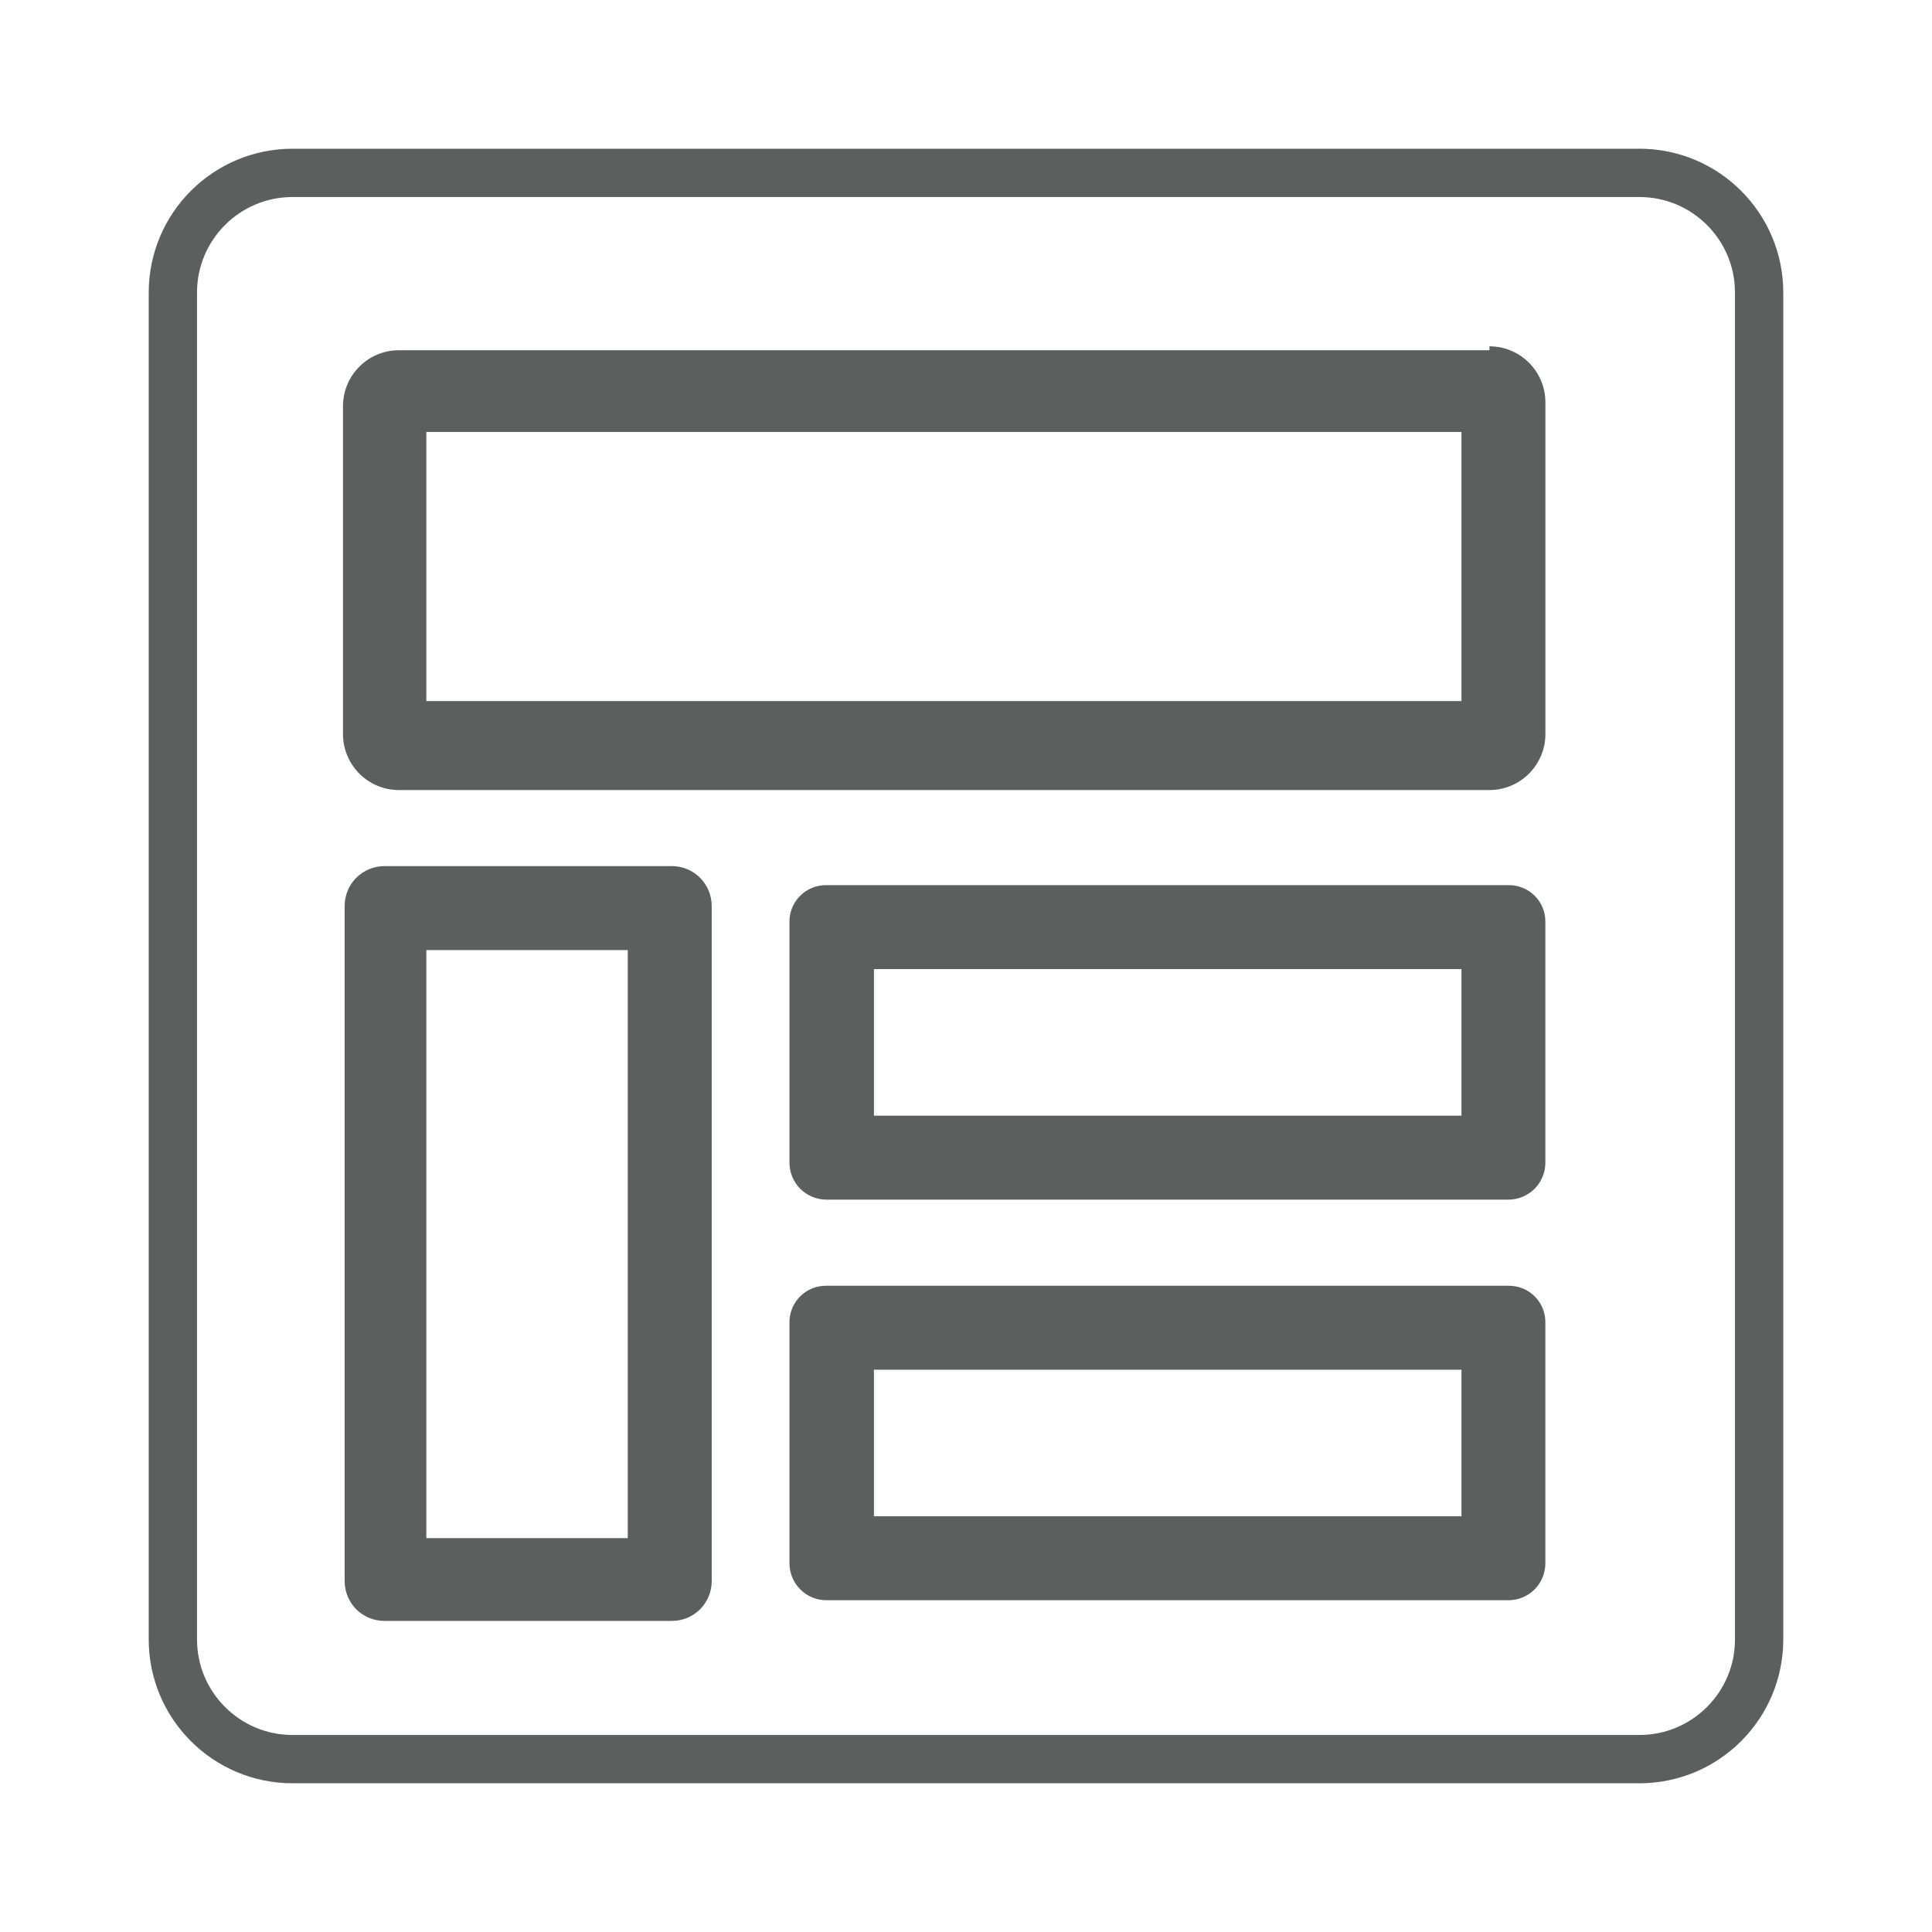
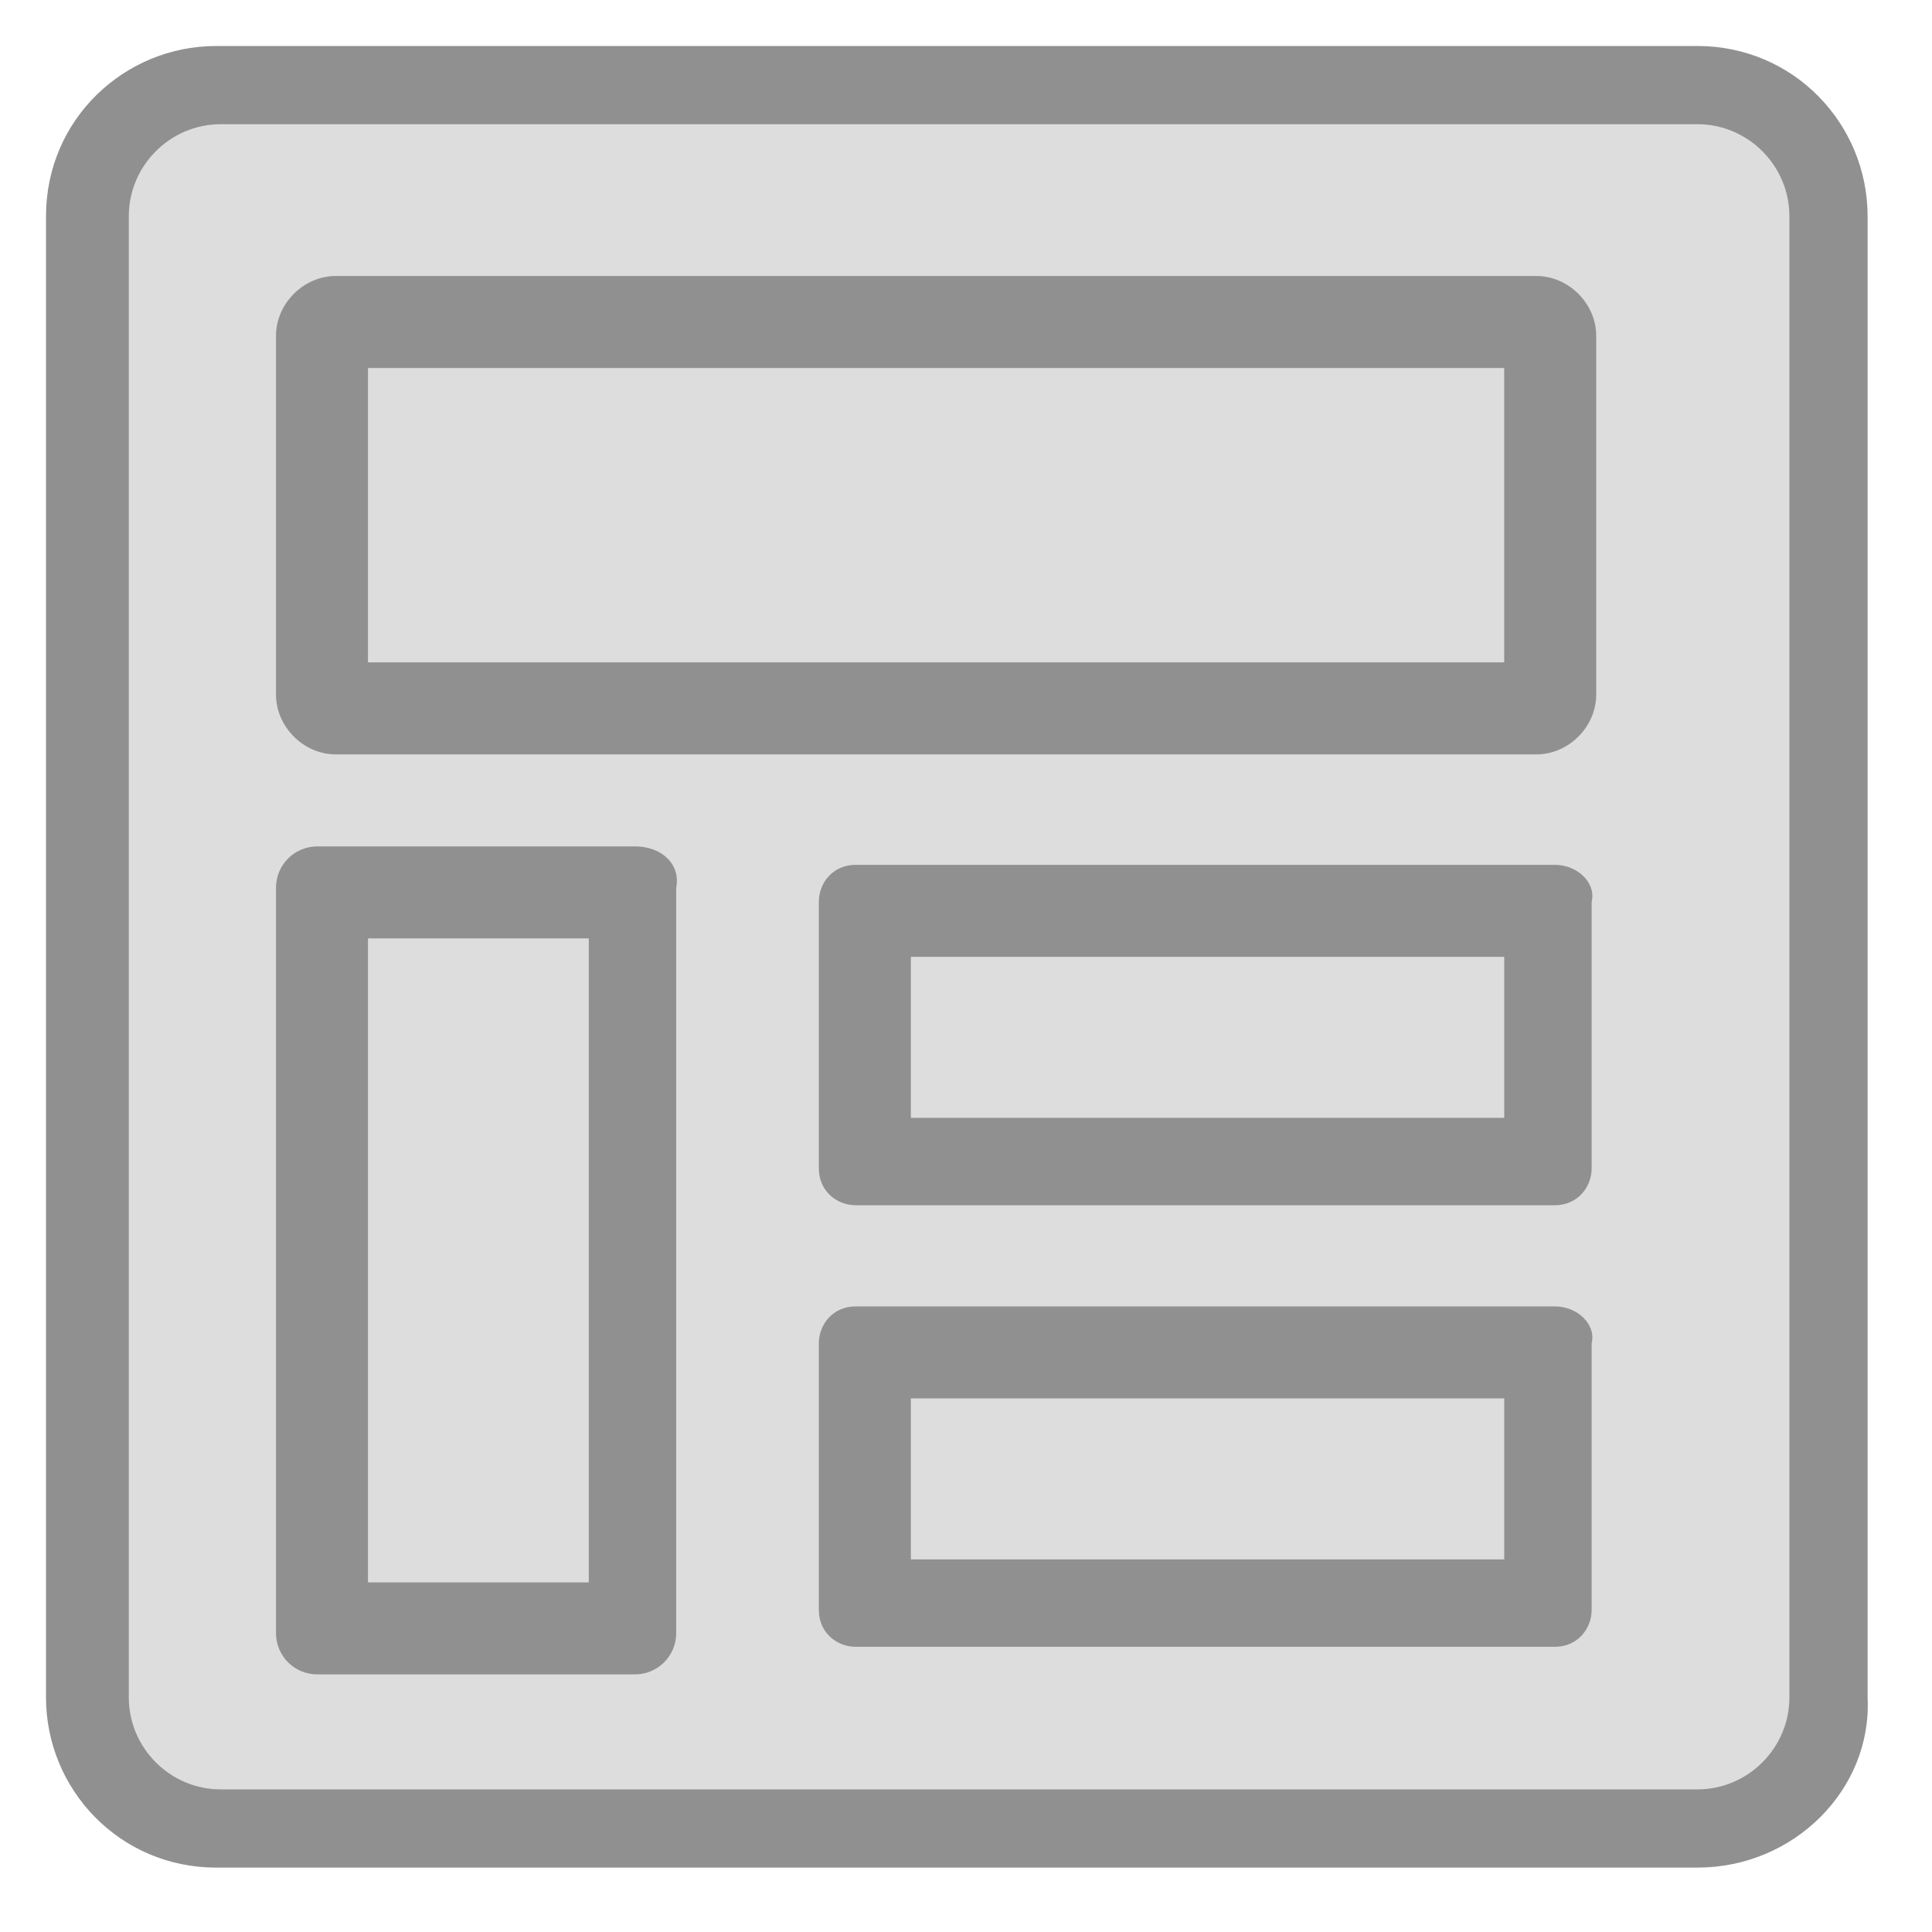
- <svg xmlns="http://www.w3.org/2000/svg" width="40" height="40" viewBox="0 0 40 40" fill="none">
-   <path d="M33.942 3.579H6.058C4.689 3.579 3.579 4.689 3.579 6.058V33.942C3.579 35.311 4.689 36.421 6.058 36.421H33.942C35.311 36.421 36.421 35.311 36.421 33.942V6.058C36.421 4.689 35.311 3.579 33.942 3.579Z" stroke="#5D5E5E" stroke-miterlimit="10" />
-   <path d="M30.258 8.943V14.515H8.827V8.943H30.258ZM30.837 7.251H8.259C7.952 7.251 7.657 7.373 7.44 7.591C7.223 7.808 7.101 8.103 7.101 8.41V15.198C7.101 15.505 7.223 15.8 7.44 16.017C7.657 16.235 7.952 16.357 8.259 16.357H30.837C31.144 16.357 31.439 16.235 31.656 16.017C31.873 15.8 31.996 15.505 31.996 15.198V8.329C31.996 8.022 31.873 7.727 31.656 7.51C31.439 7.292 31.144 7.17 30.837 7.17V7.251Z" fill="#5D5E5E" />
-   <path d="M30.258 20.064V23.099H18.094V20.064H30.258ZM31.231 18.326H17.11C17.009 18.325 16.909 18.343 16.815 18.381C16.722 18.419 16.637 18.475 16.566 18.547C16.494 18.618 16.438 18.703 16.4 18.796C16.362 18.89 16.343 18.99 16.345 19.091V24.072C16.345 24.172 16.365 24.272 16.403 24.364C16.442 24.457 16.498 24.541 16.569 24.613C16.64 24.683 16.724 24.74 16.817 24.778C16.91 24.817 17.009 24.837 17.11 24.837H31.231C31.331 24.837 31.431 24.817 31.523 24.778C31.616 24.74 31.701 24.683 31.772 24.613C31.843 24.541 31.899 24.457 31.937 24.364C31.976 24.272 31.995 24.172 31.995 24.072V19.091C31.997 18.99 31.978 18.89 31.941 18.796C31.903 18.703 31.846 18.618 31.775 18.547C31.704 18.475 31.619 18.419 31.525 18.381C31.432 18.343 31.332 18.325 31.231 18.326V18.326Z" fill="#5D5E5E" />
-   <path d="M12.997 19.67V31.845H8.827V19.67H12.997ZM13.912 17.932H7.958C7.74 17.932 7.531 18.019 7.376 18.173C7.222 18.327 7.136 18.537 7.136 18.755V32.737C7.136 32.955 7.222 33.164 7.376 33.319C7.531 33.473 7.74 33.559 7.958 33.559H13.912C14.13 33.559 14.34 33.473 14.494 33.319C14.648 33.164 14.735 32.955 14.735 32.737V18.755C14.735 18.537 14.648 18.327 14.494 18.173C14.34 18.019 14.13 17.932 13.912 17.932Z" fill="#5D5E5E" />
-   <path d="M30.258 28.358V31.393H18.094V28.358H30.258ZM31.231 26.62H17.11C17.009 26.619 16.909 26.638 16.815 26.675C16.722 26.713 16.637 26.77 16.566 26.841C16.494 26.912 16.438 26.997 16.4 27.091C16.362 27.184 16.343 27.284 16.345 27.385V32.366C16.345 32.569 16.426 32.764 16.569 32.907C16.712 33.05 16.907 33.131 17.11 33.131H31.231C31.434 33.131 31.628 33.05 31.772 32.907C31.915 32.764 31.995 32.569 31.995 32.366V27.385C31.997 27.284 31.978 27.184 31.941 27.091C31.903 26.997 31.846 26.912 31.775 26.841C31.704 26.77 31.619 26.713 31.525 26.675C31.432 26.638 31.332 26.619 31.231 26.62V26.62Z" fill="#5D5E5E" />
+ <svg xmlns="http://www.w3.org/2000/svg" width="42" height="42" viewBox="0 0 42 42" fill="none">
+   <path d="M36.901 39.701H4.701C3.101 39.701 1.801 38.401 1.801 36.801V4.701C1.801 3.101 3.101 1.801 4.701 1.801H36.901C38.501 1.801 39.801 3.101 39.801 4.701V36.901C39.801 38.401 38.501 39.701 36.901 39.701Z" fill="#DDDDDD" />
+   <path d="M36.9 40.6H4.7C2.6 40.6 1 38.9 1 36.9V4.7C1 2.6 2.7 1 4.7 1H36.9C39 1 40.6 2.7 40.6 4.7V36.9C40.7 38.9 39 40.6 36.9 40.6ZM4.8 2.7C3.7 2.7 2.8 3.6 2.8 4.7V36.9C2.8 38 3.7 38.9 4.8 38.9H36.9C38 38.9 38.9 38 38.9 36.9V4.7C38.9 3.6 38 2.7 36.9 2.7H4.8Z" fill="#909090" />
+   <path d="M32.7 8V14.4H8V8H32.7ZM33.4 6H7.3C6.6 6 6 6.6 6 7.3V15.1C6 15.8 6.6 16.4 7.3 16.4H33.4C34.1 16.4 34.7 15.8 34.7 15.1V7.3C34.7 6.6 34.1 6 33.4 6Z" fill="#909090" />
+   <path d="M32.701 20.801V24.301H19.801V20.801H32.701ZM33.801 18.801H18.601C18.101 18.801 17.801 19.201 17.801 19.601V25.401C17.801 25.901 18.201 26.201 18.601 26.201H33.801C34.301 26.201 34.601 25.801 34.601 25.401V19.601C34.701 19.201 34.301 18.801 33.801 18.801Z" fill="#909090" />
+   <path d="M12.8 20.4V34.4H8V20.4H12.8ZM13.8 18.4H6.9C6.4 18.4 6 18.8 6 19.3V35.5C6 36 6.4 36.4 6.9 36.4H13.8C14.3 36.4 14.7 36 14.7 35.5V19.3C14.8 18.8 14.4 18.4 13.8 18.4Z" fill="#909090" />
+   <path d="M32.701 30.4V33.9H19.801V30.4H32.701ZM33.801 28.4H18.601C18.101 28.4 17.801 28.8 17.801 29.2V35C17.801 35.5 18.201 35.8 18.601 35.8H33.801C34.301 35.8 34.601 35.4 34.601 35V29.2C34.701 28.8 34.301 28.4 33.801 28.4Z" fill="#909090" />
</svg>
